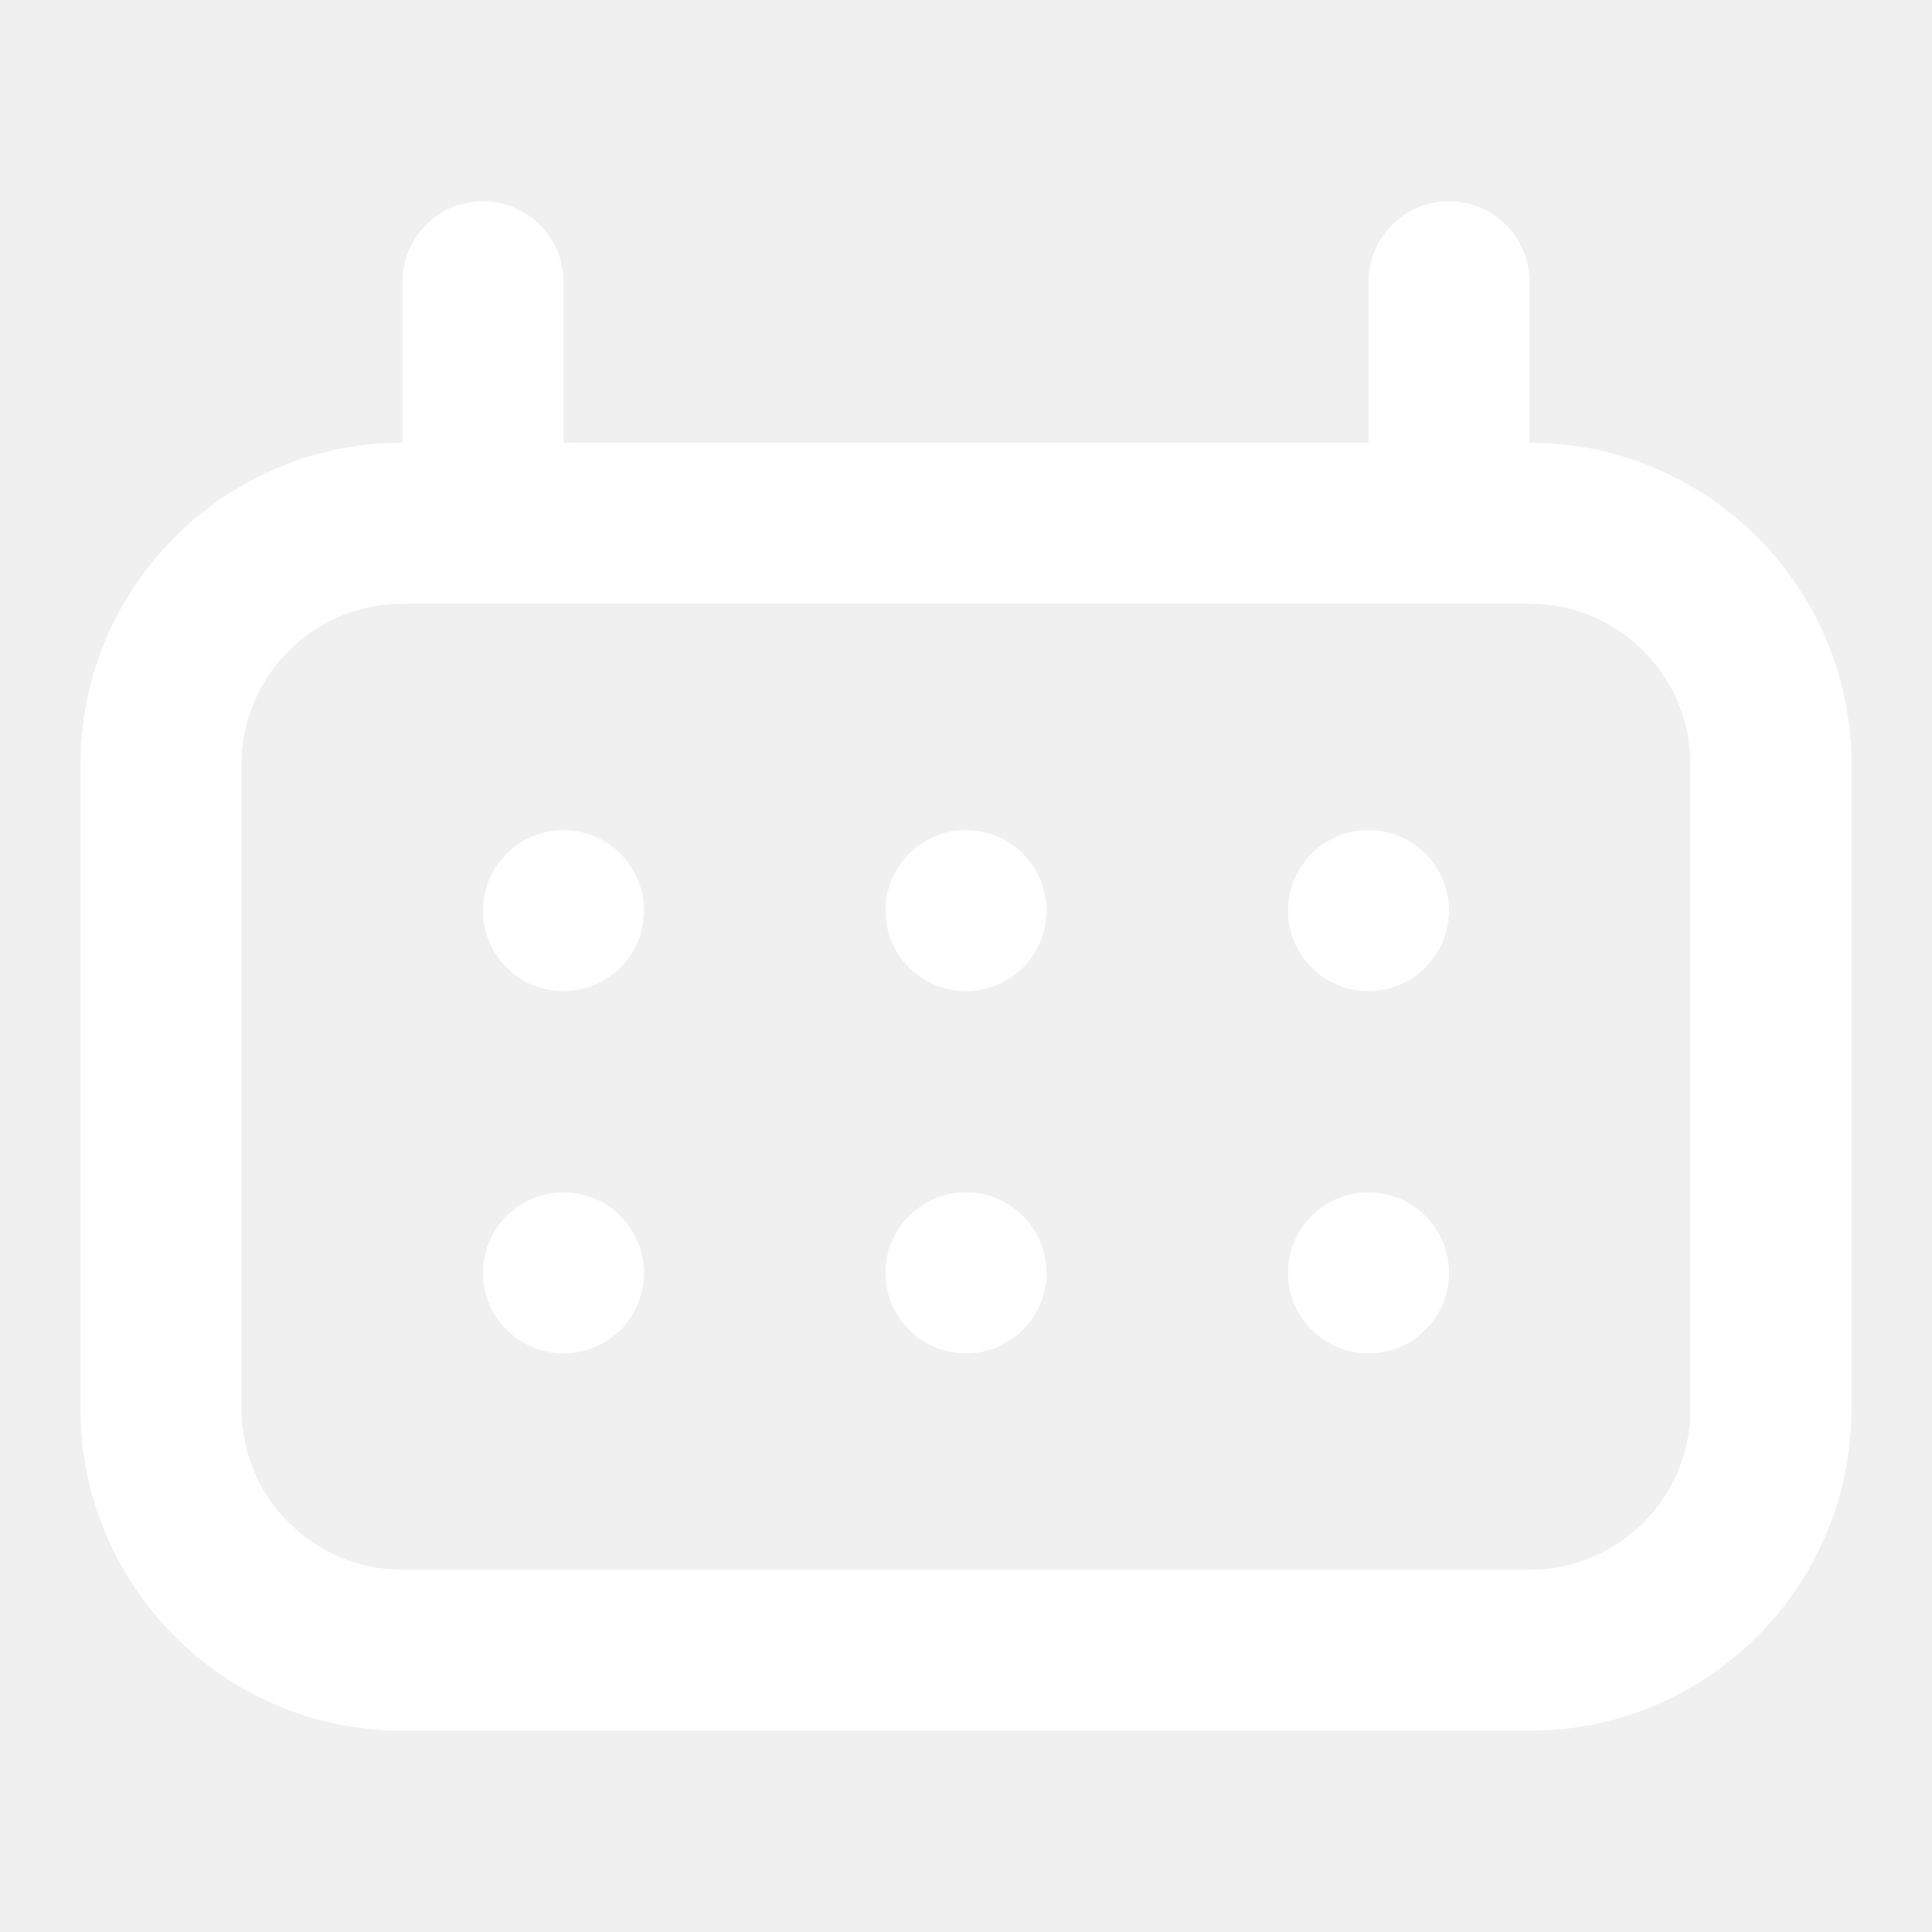
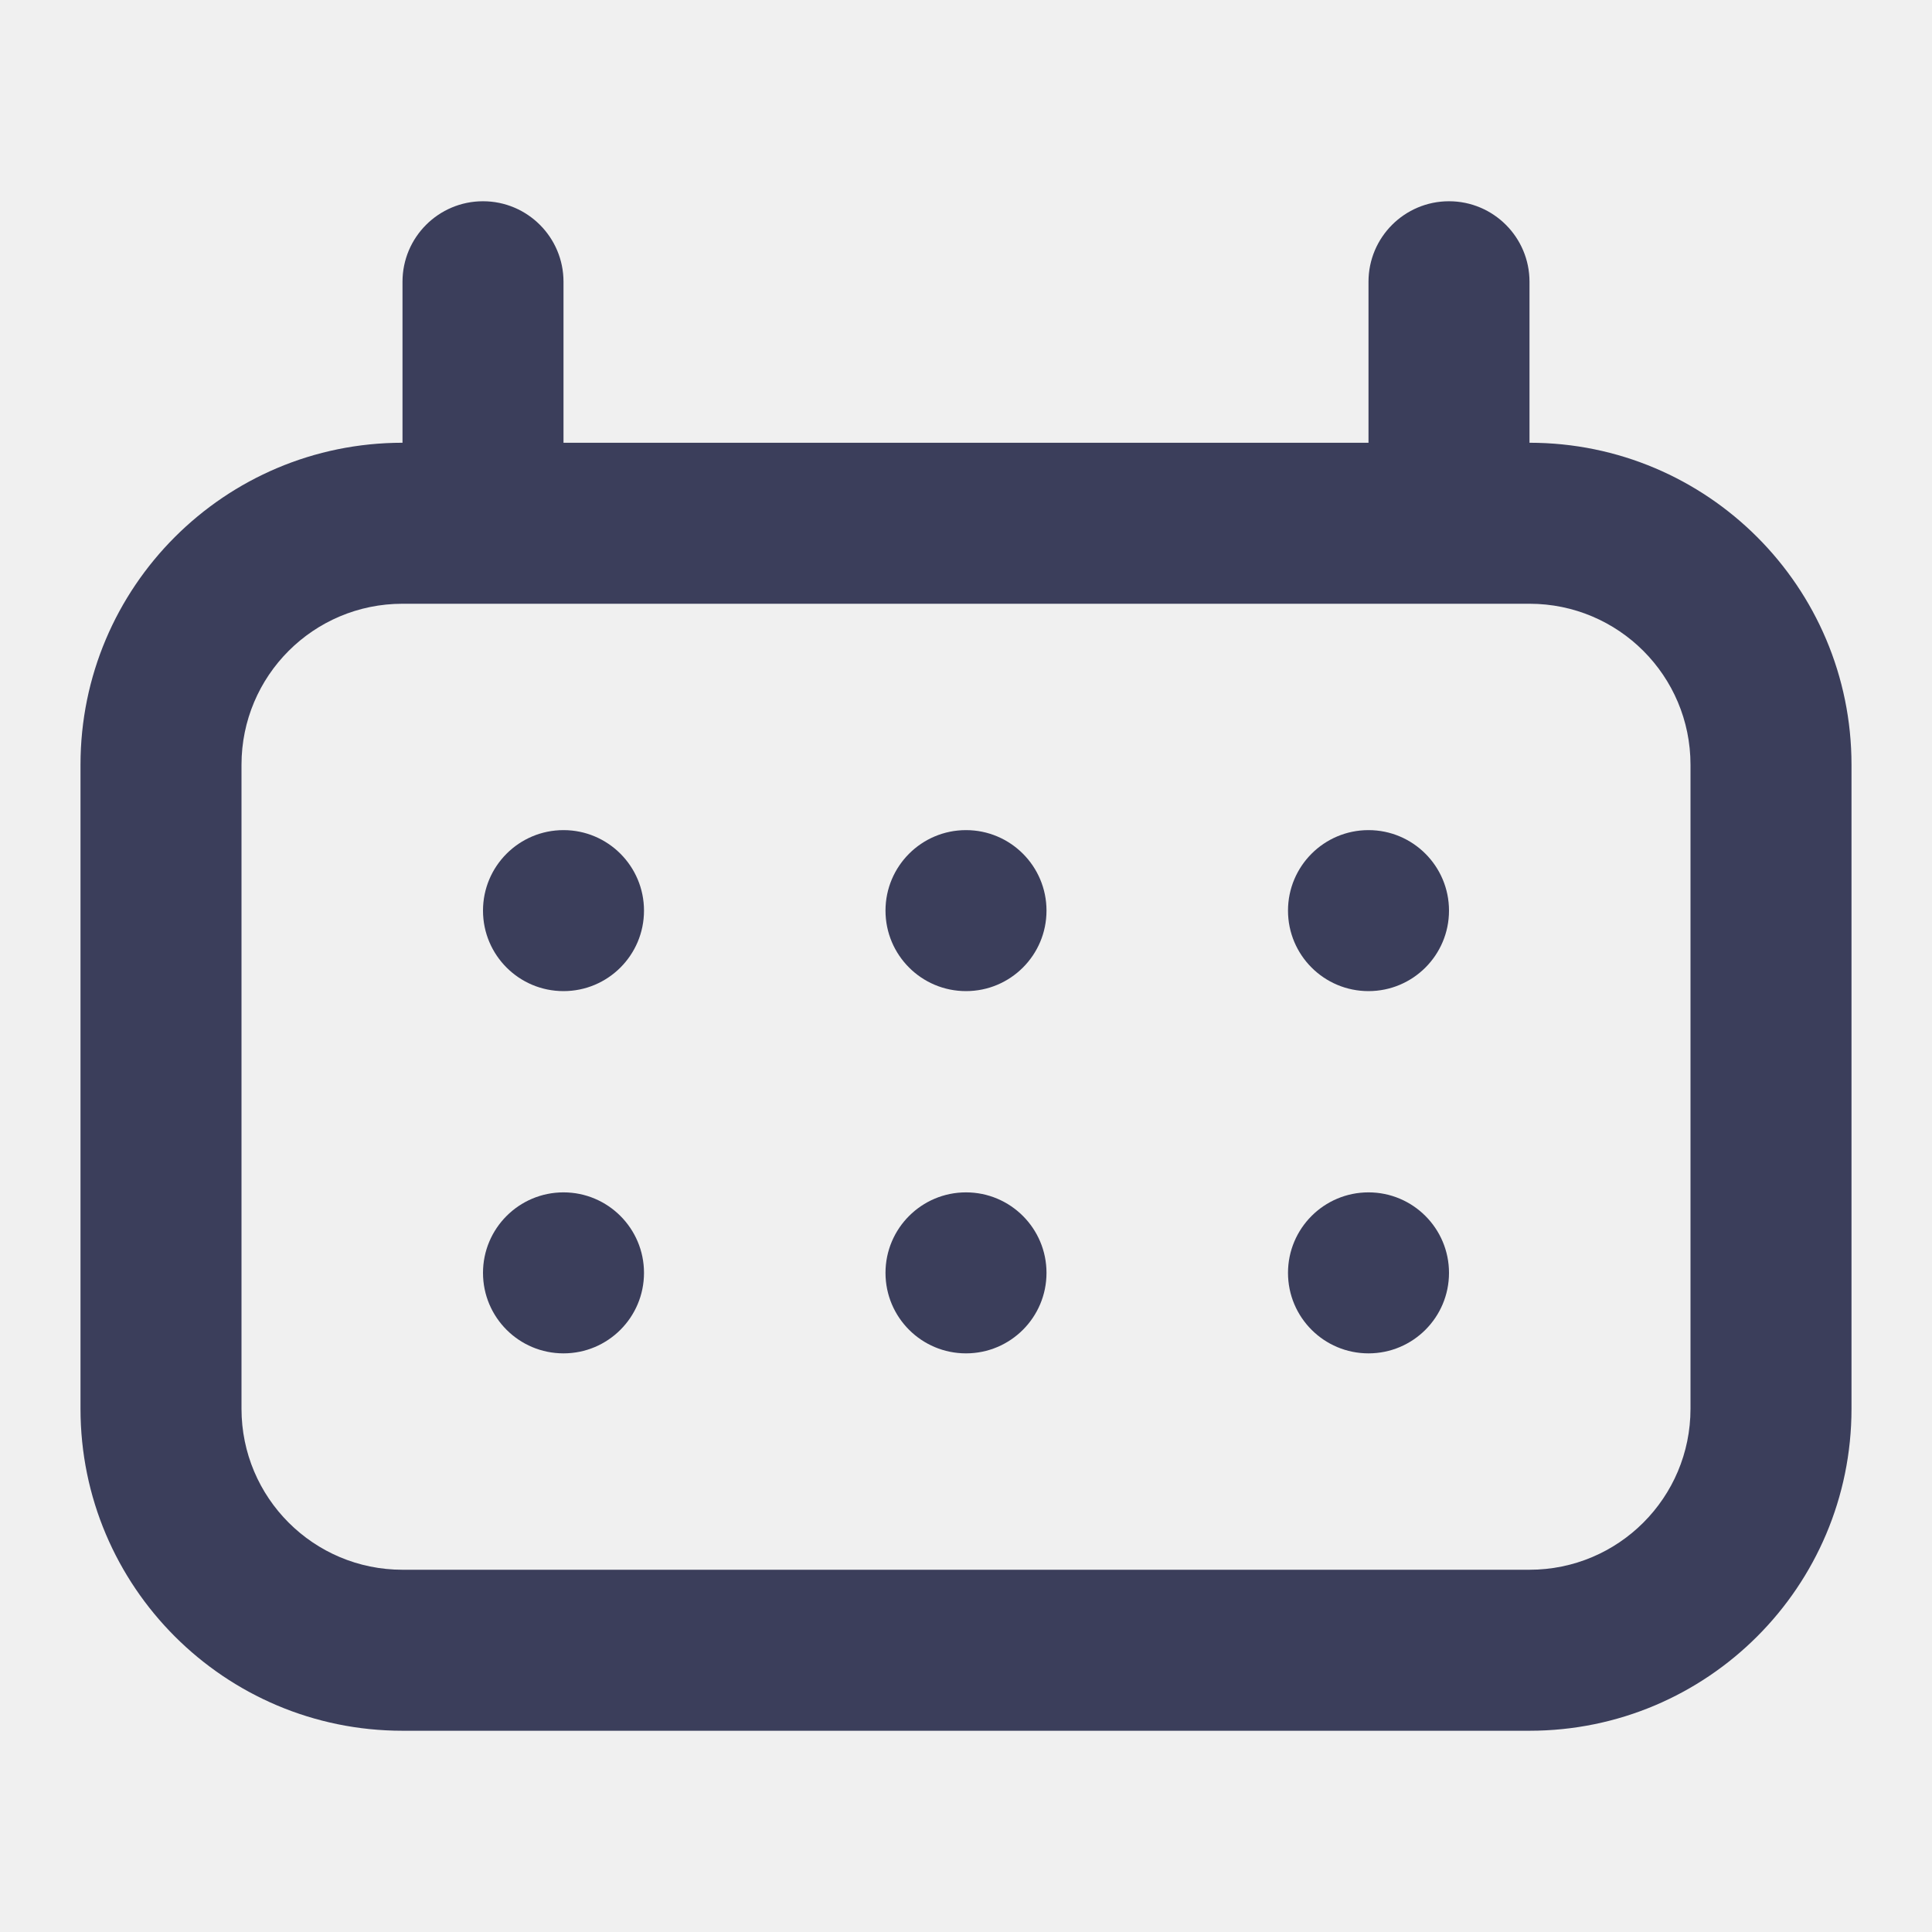
<svg xmlns="http://www.w3.org/2000/svg" width="24" height="24" viewBox="0 0 24 24" fill="none">
-   <path fill-rule="evenodd" clip-rule="evenodd" d="M6 7.5H18H19C20.105 7.5 21 8.395 21 9.5V17.5C21 18.605 20.105 19.5 19 19.5H5C3.895 19.5 3 18.605 3 17.5V9.5C3 8.395 3.895 7.5 5 7.5H6ZM7 5.5V3.5C7 2.948 6.552 2.5 6 2.5C5.448 2.5 5 2.948 5 3.5V5.5C2.791 5.5 1 7.291 1 9.5V17.5C1 19.709 2.791 21.5 5 21.5H19C21.209 21.5 23 19.709 23 17.5V9.5C23 7.291 21.209 5.5 19 5.5V3.5C19 2.948 18.552 2.5 18 2.5C17.448 2.5 17 2.948 17 3.5V5.5H7Z" fill="white" />
-   <path fill-rule="evenodd" clip-rule="evenodd" d="M6 11.312C6 10.76 6.448 10.312 7 10.312C7.552 10.312 8 10.76 8 11.312C8 11.865 7.552 12.312 7 12.312C6.448 12.312 6 11.865 6 11.312ZM12 10.312C11.448 10.312 11 10.76 11 11.312C11 11.865 11.448 12.312 12 12.312C12.552 12.312 13 11.865 13 11.312C13 10.76 12.552 10.312 12 10.312ZM16 11.312C16 10.76 16.448 10.312 17 10.312C17.552 10.312 18 10.76 18 11.312C18 11.865 17.552 12.312 17 12.312C16.448 12.312 16 11.865 16 11.312Z" fill="white" />
-   <path fill-rule="evenodd" clip-rule="evenodd" d="M7 14.812C6.448 14.812 6 15.26 6 15.812C6 16.365 6.448 16.812 7 16.812C7.552 16.812 8 16.365 8 15.812C8 15.26 7.552 14.812 7 14.812ZM11 15.812C11 15.26 11.448 14.812 12 14.812C12.552 14.812 13 15.26 13 15.812C13 16.365 12.552 16.812 12 16.812C11.448 16.812 11 16.365 11 15.812ZM17 14.812C16.448 14.812 16 15.26 16 15.812C16 16.365 16.448 16.812 17 16.812C17.552 16.812 18 16.365 18 15.812C18 15.26 17.552 14.812 17 14.812Z" fill="white" />
+   <path fill-rule="evenodd" clip-rule="evenodd" d="M6 7.5H18H19C20.105 7.5 21 8.395 21 9.5V17.5C21 18.605 20.105 19.5 19 19.5H5C3.895 19.5 3 18.605 3 17.5V9.5C3 8.395 3.895 7.5 5 7.5H6ZM7 5.5V3.5C7 2.948 6.552 2.5 6 2.5C5.448 2.5 5 2.948 5 3.5V5.5C2.791 5.5 1 7.291 1 9.5V17.5C1 19.709 2.791 21.5 5 21.5H19C21.209 21.5 23 19.709 23 17.5V9.5C23 7.291 21.209 5.5 19 5.5V3.5C19 2.948 18.552 2.5 18 2.5C17.448 2.5 17 2.948 17 3.5V5.5H7Z" fill="#3B3E5B" />
+   <path fill-rule="evenodd" clip-rule="evenodd" d="M6 11.312C6 10.76 6.448 10.312 7 10.312C7.552 10.312 8 10.76 8 11.312C8 11.865 7.552 12.312 7 12.312C6.448 12.312 6 11.865 6 11.312ZM12 10.312C11.448 10.312 11 10.76 11 11.312C11 11.865 11.448 12.312 12 12.312C12.552 12.312 13 11.865 13 11.312C13 10.76 12.552 10.312 12 10.312ZM16 11.312C16 10.76 16.448 10.312 17 10.312C17.552 10.312 18 10.76 18 11.312C18 11.865 17.552 12.312 17 12.312C16.448 12.312 16 11.865 16 11.312Z" fill="#3B3E5B" />
+   <path fill-rule="evenodd" clip-rule="evenodd" d="M7 14.812C6.448 14.812 6 15.26 6 15.812C6 16.365 6.448 16.812 7 16.812C7.552 16.812 8 16.365 8 15.812C8 15.26 7.552 14.812 7 14.812ZM11 15.812C11 15.26 11.448 14.812 12 14.812C12.552 14.812 13 15.26 13 15.812C13 16.365 12.552 16.812 12 16.812C11.448 16.812 11 16.365 11 15.812ZM17 14.812C16.448 14.812 16 15.26 16 15.812C16 16.365 16.448 16.812 17 16.812C17.552 16.812 18 16.365 18 15.812C18 15.26 17.552 14.812 17 14.812Z" fill="#3B3E5B" />
</svg>
